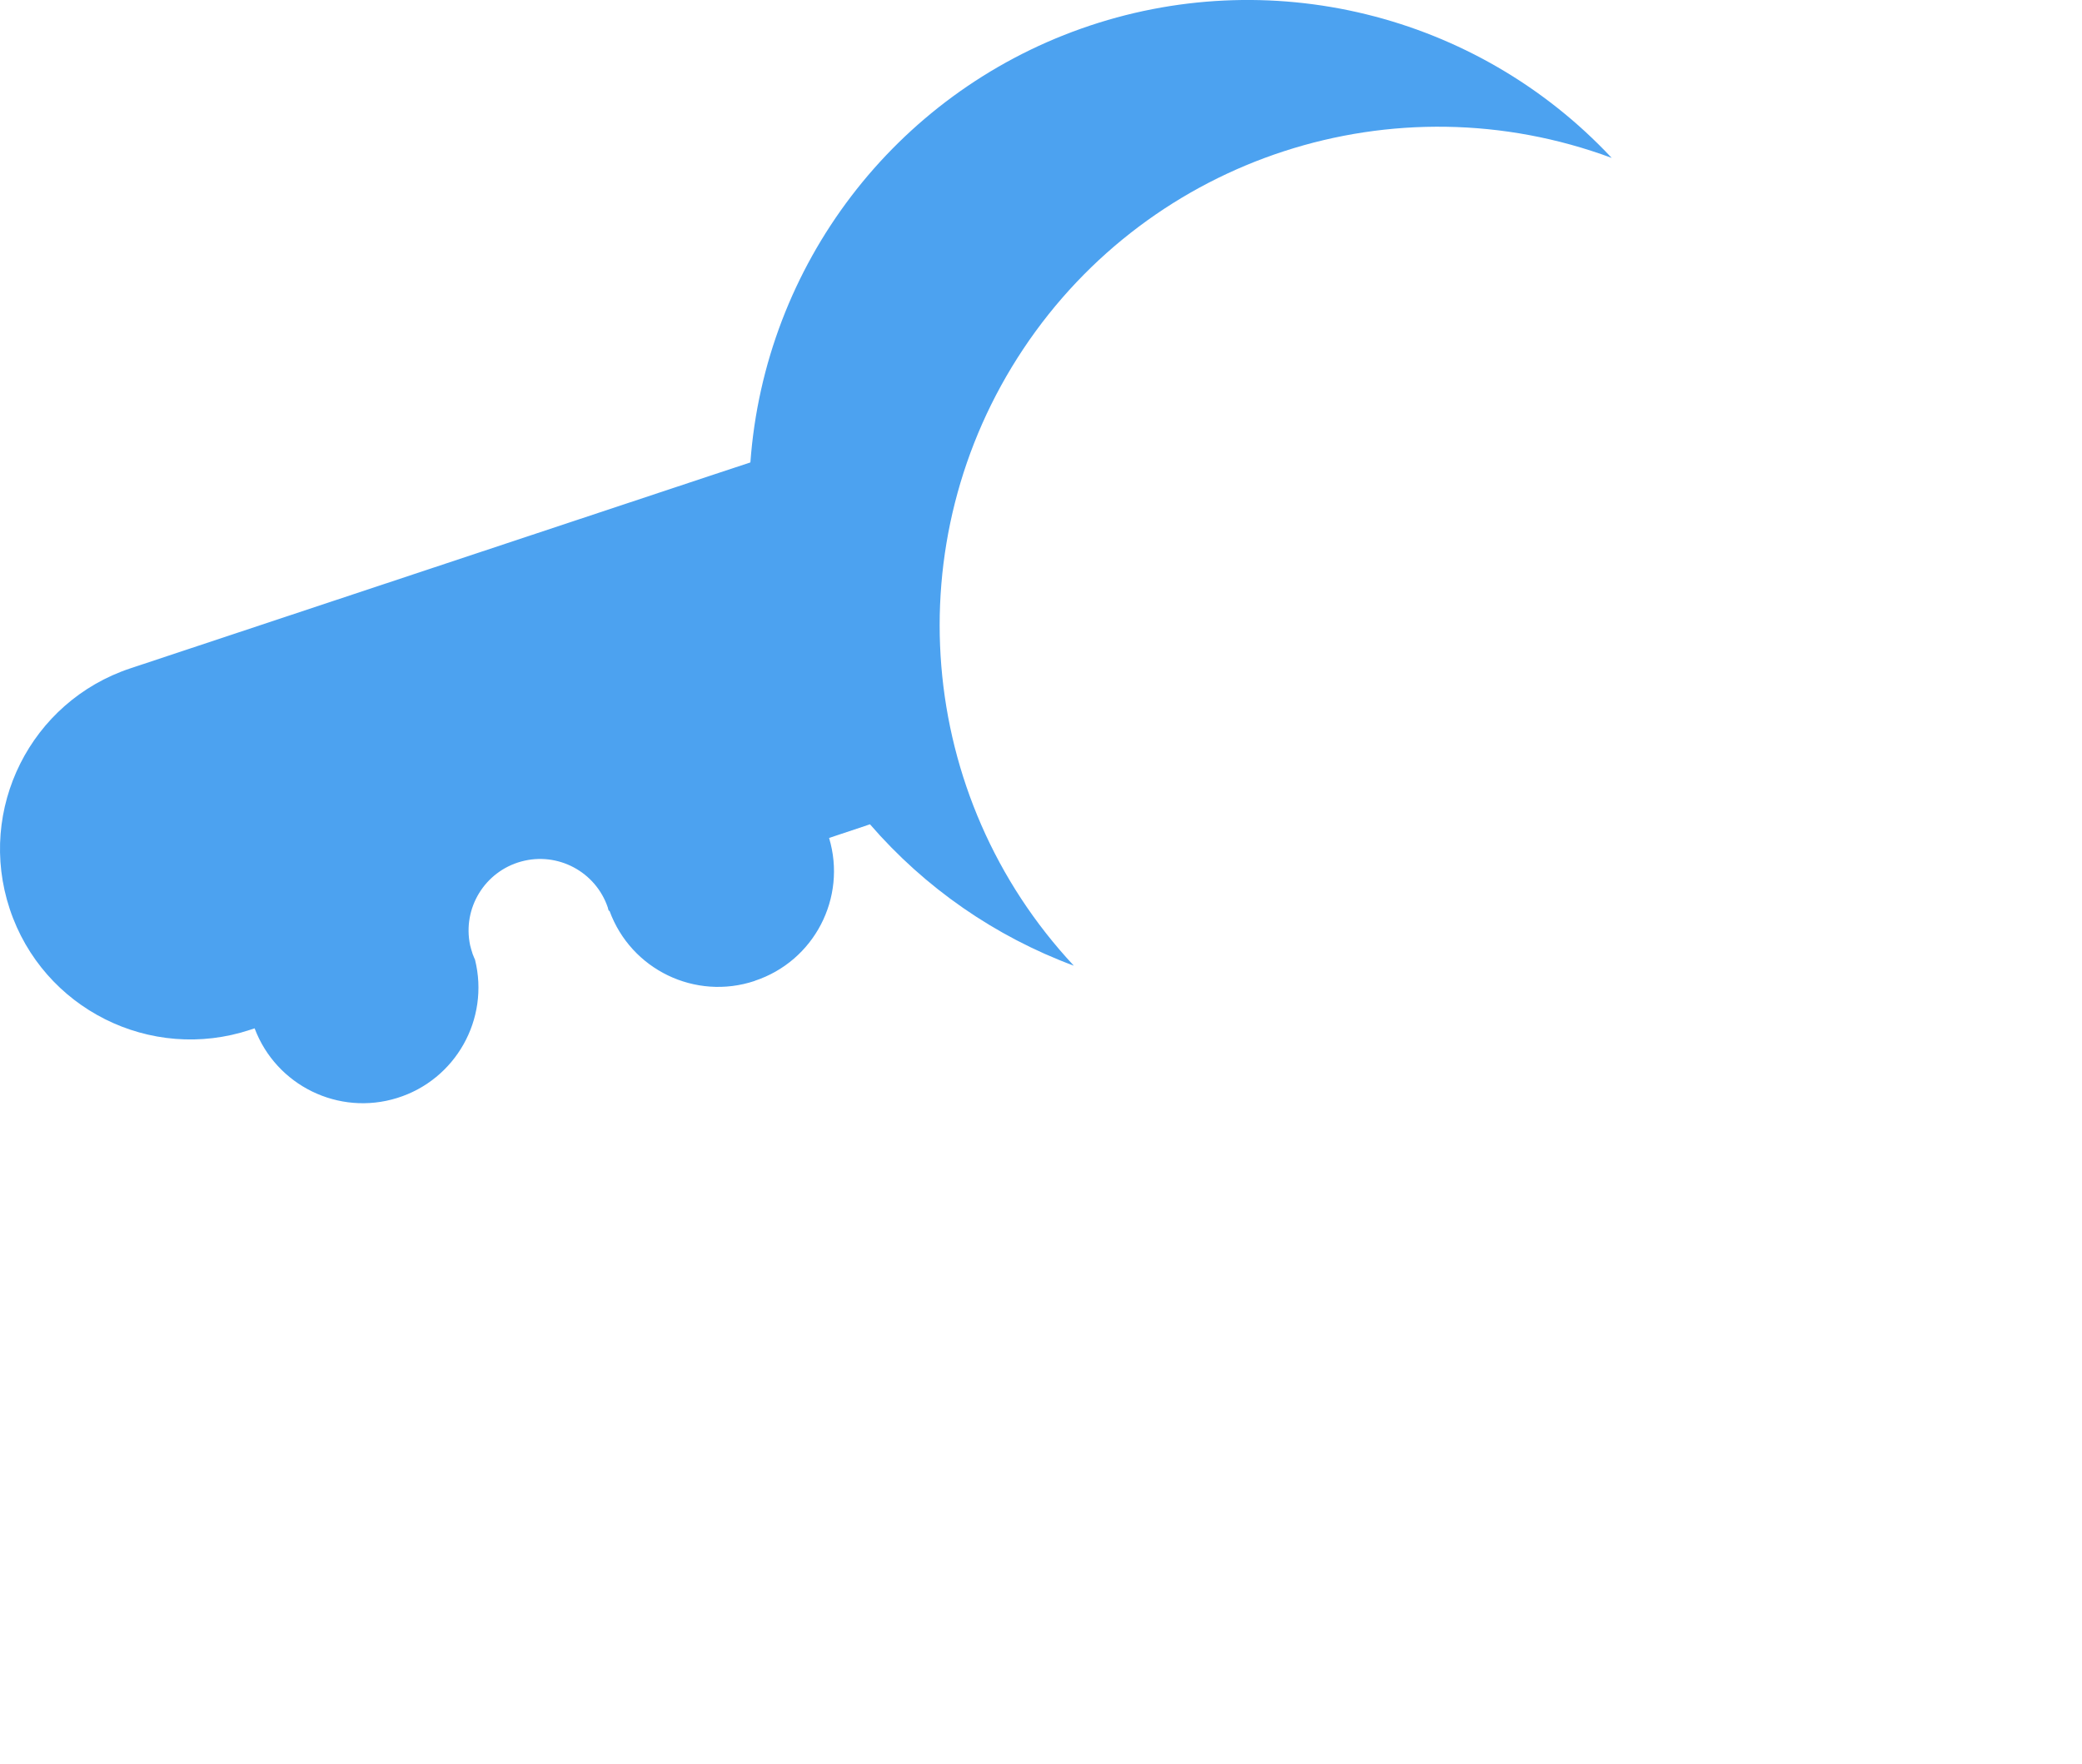
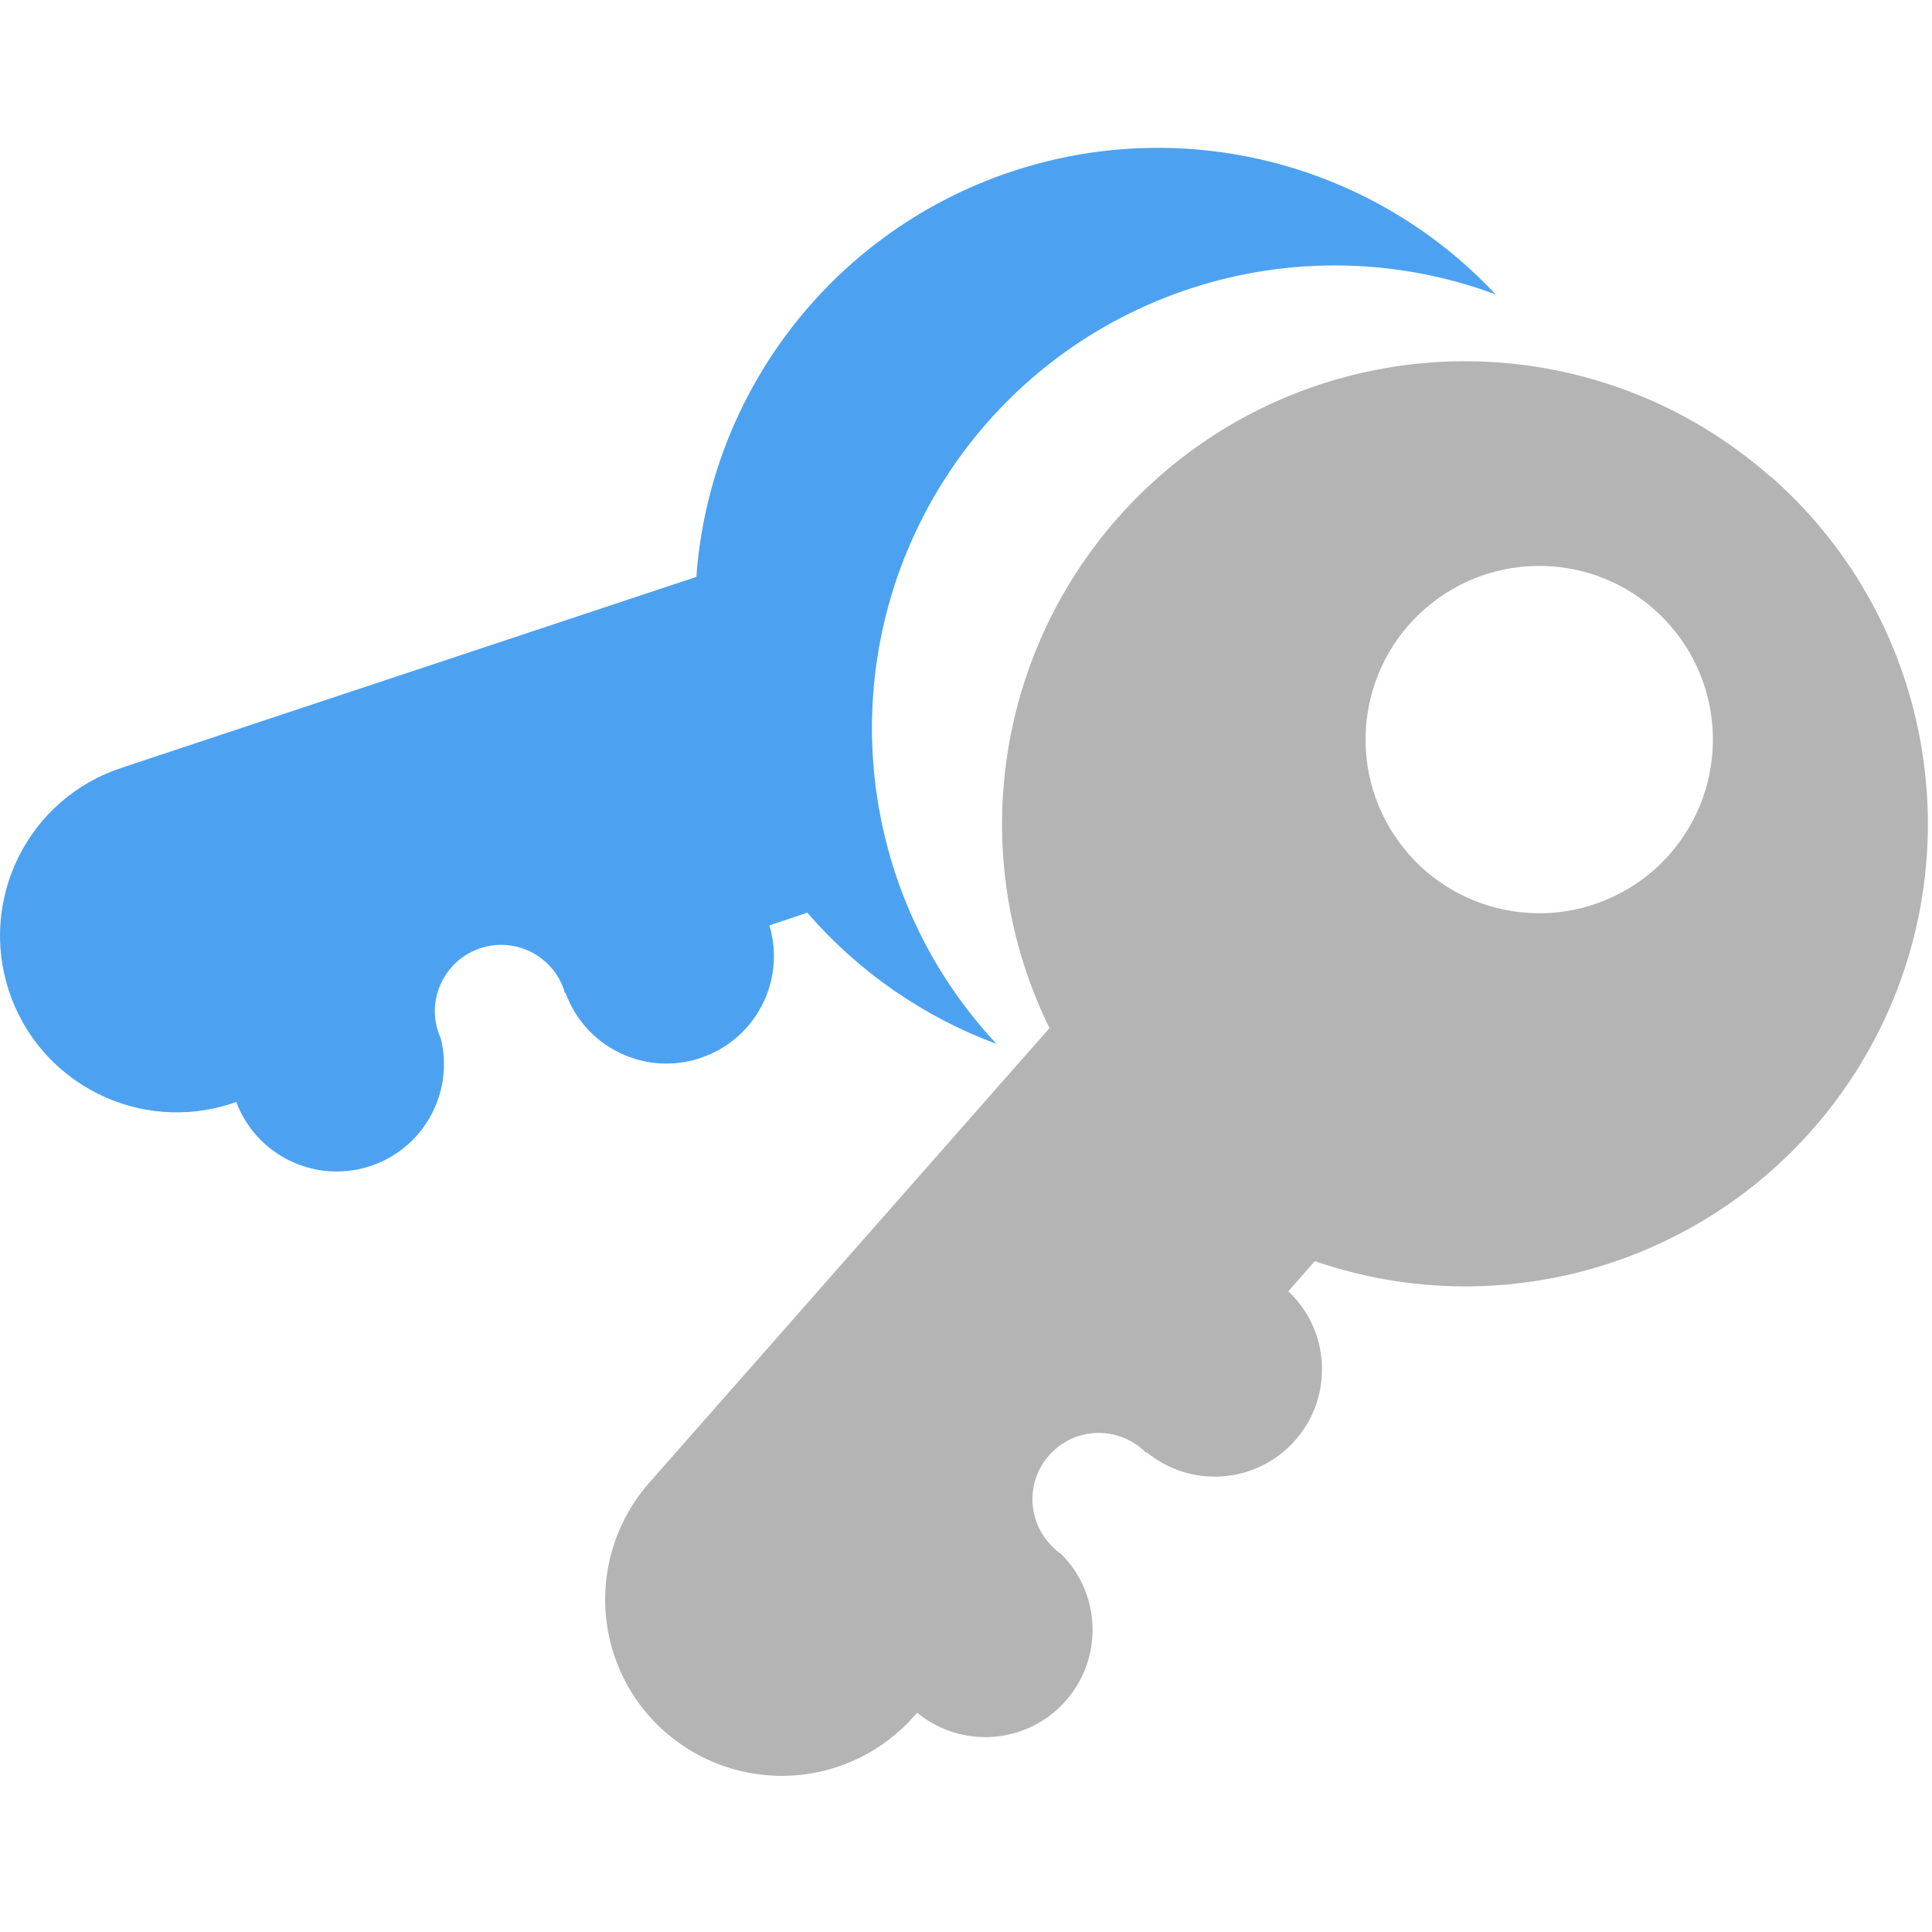
- <svg xmlns="http://www.w3.org/2000/svg" version="1.1" width="98" height="83" viewBox="0 0 98 83">
+ <svg xmlns="http://www.w3.org/2000/svg" width="1080" zoomAndPan="magnify" viewBox="0 0 810 810" height="1080" preserveAspectRatio="xMidYMid meet" version="1.0">
  <defs>
- </defs>
-   <path transform="translate(0,0)" style="fill: rgb(255,255,255)" stroke-linecap="round" d="M89.823 16.691C89.269 16.201 88.691 15.739 88.091 15.307 86.209 13.932 84.13 12.849 81.924 12.096L81.85 12.071C72.865 9.02 62.927 11.679 56.665 18.809 50.404 25.939 49.05 36.137 53.236 44.653L51.88 46.189 32.936 67.709C30.67 70.277 30.068 73.913 31.384 77.075 31.906 78.333 32.711 79.454 33.736 80.351 35.522 81.921 37.858 82.716 40.231 82.563 42.603 82.409 44.818 81.319 46.386 79.532 46.431 79.483 46.48 79.432 46.521 79.376L46.521 79.376C48.757 81.216 52.042 80.983 53.995 78.846 55.949 76.709 55.887 73.416 53.855 71.354L53.695 71.235C53.65 71.202 53.609 71.165 53.572 71.135 53.535 71.105 53.396 70.967 53.314 70.881 52.05 69.571 52.058 67.493 53.333 66.193 54.607 64.893 56.684 64.844 58.019 66.081L58.134 66.187 58.159 66.162C60.425 68.027 63.761 67.76 65.701 65.558 67.641 63.356 67.486 60.013 65.35 58L66.693 56.472C77.29 60.12 88.989 55.764 94.618 46.072 100.247 36.38 98.234 24.06 89.814 16.663ZM84.708 35.815C84.015 36.612 83.182 37.275 82.251 37.772 78.236 39.932 73.236 38.671 70.725 34.865 68.214 31.06 69.022 25.967 72.588 23.125 76.153 20.284 81.298 20.633 84.448 23.93 87.597 27.227 87.71 32.382 84.708 35.814Z" />
-   <path transform="translate(0,0)" style="fill: rgb(76,162,240)" stroke-linecap="round" d="M35.525 46.164C38.321 45.241 39.872 42.259 39.025 39.44L40.95 38.797C43.538 41.787 46.838 44.076 50.545 45.452 43.119 37.499 42.134 25.484 48.165 16.427 54.196 7.37 65.661 3.647 75.863 7.432 69.492 0.625 59.696-1.766 50.905 1.342 42.115 4.45 35.998 12.466 35.321 21.765L33.376 22.408 6.142 31.455C1.444 33.013-1.1 38.084 0.458 42.782 2.016 47.48 7.088 50.024 11.785 48.466L11.985 48.4 11.985 48.4C13.001 51.097 15.944 52.535 18.696 51.678 21.448 50.821 23.054 47.966 22.359 45.169 22.33 45.112 22.306 45.046 22.281 44.985 22.259 44.938 22.241 44.889 22.228 44.838 22.187 44.719 22.158 44.6 22.128 44.486 21.762 42.743 22.818 41.017 24.536 40.548 26.255 40.079 28.041 41.03 28.611 42.717 28.62 42.769 28.635 42.82 28.656 42.869L28.689 42.869C29.698 45.638 32.728 47.102 35.524 46.169Z" />
+     <clipPath id="fcfc991d45">
+       <path d="M 0 61.988 L 628 61.988 L 628 492 L 0 492 Z M 0 61.988 " clip-rule="nonzero" />
+     </clipPath>
+   </defs>
+   <path fill="#b4b4b4" d="M 742.414 199.945 C 737.836 195.895 733.059 192.074 728.098 188.508 C 712.543 177.137 695.355 168.191 677.125 161.965 L 676.512 161.758 C 602.25 136.543 520.105 158.52 468.355 217.449 C 416.602 276.379 405.418 360.672 440.012 431.059 L 428.805 443.754 L 272.227 621.621 C 253.5 642.852 248.52 672.898 259.398 699.035 C 263.715 709.434 270.367 718.699 278.84 726.109 C 293.598 739.086 312.91 745.664 332.52 744.395 C 352.129 743.125 370.43 734.113 383.395 719.34 C 383.766 718.938 384.172 718.516 384.512 718.051 C 402.988 733.258 430.141 731.332 446.285 713.668 C 462.434 696.008 461.926 668.793 445.129 651.75 L 443.805 650.766 C 443.434 650.492 443.094 650.188 442.789 649.938 C 442.484 649.691 441.336 648.551 440.656 647.84 C 430.211 637.012 430.277 619.836 440.809 609.094 C 451.34 598.348 468.512 597.938 479.543 608.164 L 480.496 609.043 L 480.703 608.836 C 499.426 624.25 527.004 622.043 543.039 603.844 C 559.074 585.645 557.789 558.008 540.137 541.375 L 551.238 528.746 C 638.828 558.902 735.516 522.891 782.043 442.785 C 828.566 362.68 811.934 260.852 742.336 199.715 Z M 700.137 358.008 C 694.41 364.594 687.527 370.074 679.828 374.184 C 646.641 392.039 605.312 381.617 584.559 350.16 C 563.809 318.707 570.484 276.613 599.957 253.125 C 629.43 229.641 671.953 232.523 697.98 259.773 C 724.012 287.027 724.945 329.637 700.137 358 Z M 700.137 358.008 " fill-opacity="1" fill-rule="nonzero" />
+   <g clip-path="url(#fcfc991d45)">
+     <path fill="#4ca2f0" d="M 293.625 443.547 C 316.73 435.918 329.559 411.273 322.555 387.973 L 338.465 382.656 C 359.855 407.367 387.129 426.285 417.77 437.66 C 356.391 371.926 348.246 272.621 398.098 197.766 C 447.945 122.906 542.711 92.133 627.031 123.418 C 574.371 67.152 493.402 47.398 420.75 73.082 C 348.094 98.77 297.535 165.023 291.941 241.883 L 275.863 247.199 L 50.77 321.973 C 11.941 334.852 -9.09 376.77 3.789 415.594 C 16.668 454.418 58.582 475.453 97.41 462.574 L 99.062 462.027 C 107.461 484.324 131.785 496.203 154.531 489.117 C 177.273 482.035 190.551 458.441 184.805 435.324 C 184.566 434.852 184.367 434.305 184.16 433.801 C 183.977 433.41 183.828 433.004 183.723 432.586 C 183.383 431.602 183.145 430.621 182.895 429.676 C 179.875 415.27 188.602 401.004 202.801 397.129 C 217.004 393.254 231.766 401.109 236.48 415.055 C 236.559 415.488 236.68 415.91 236.852 416.312 L 237.125 416.312 C 245.461 439.203 270.508 451.297 293.617 443.59 Z M 293.625 443.547 " fill-opacity="1" fill-rule="nonzero" />
+   </g>
</svg>
